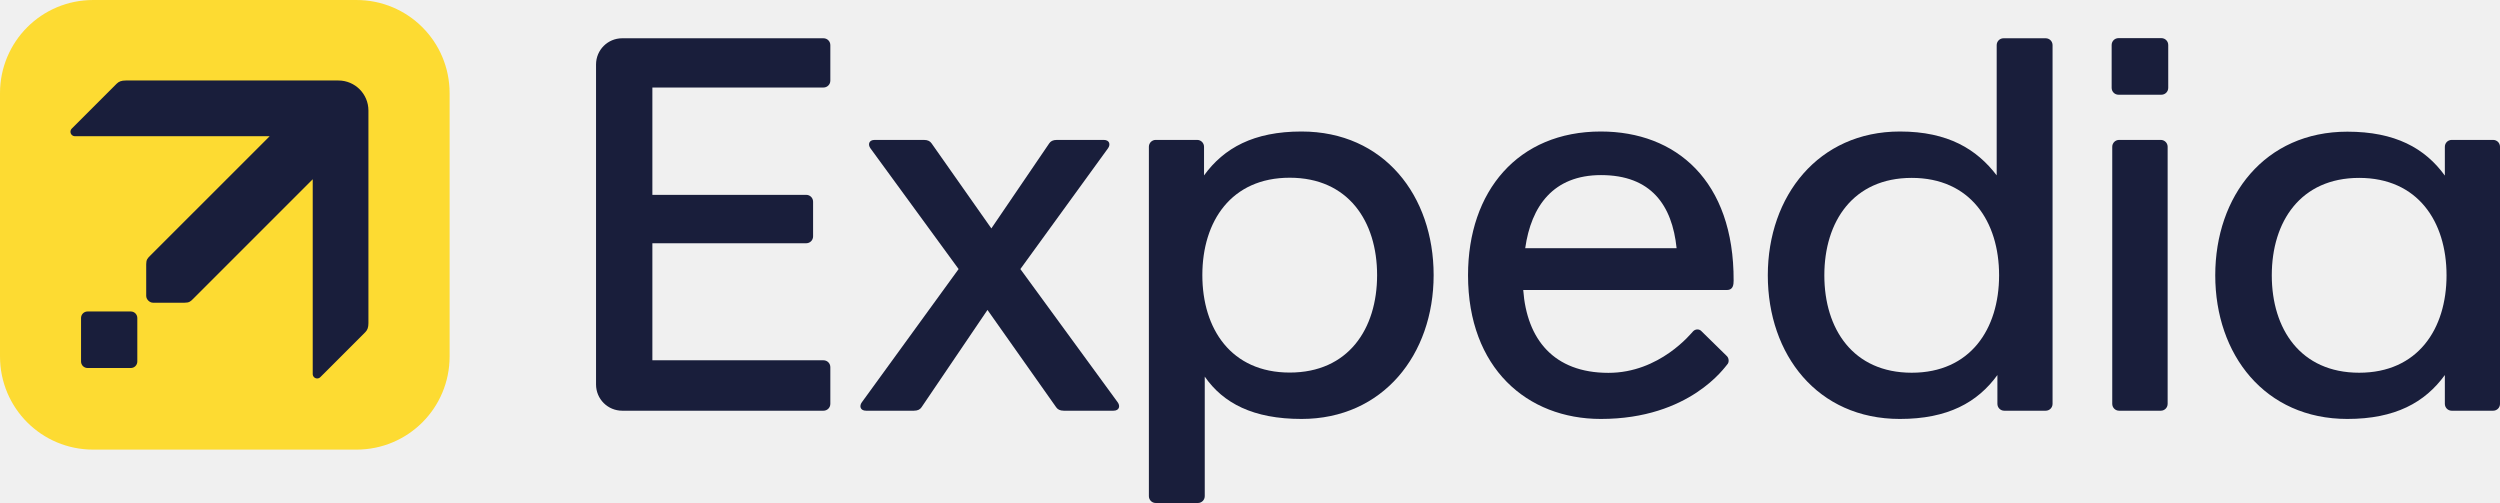
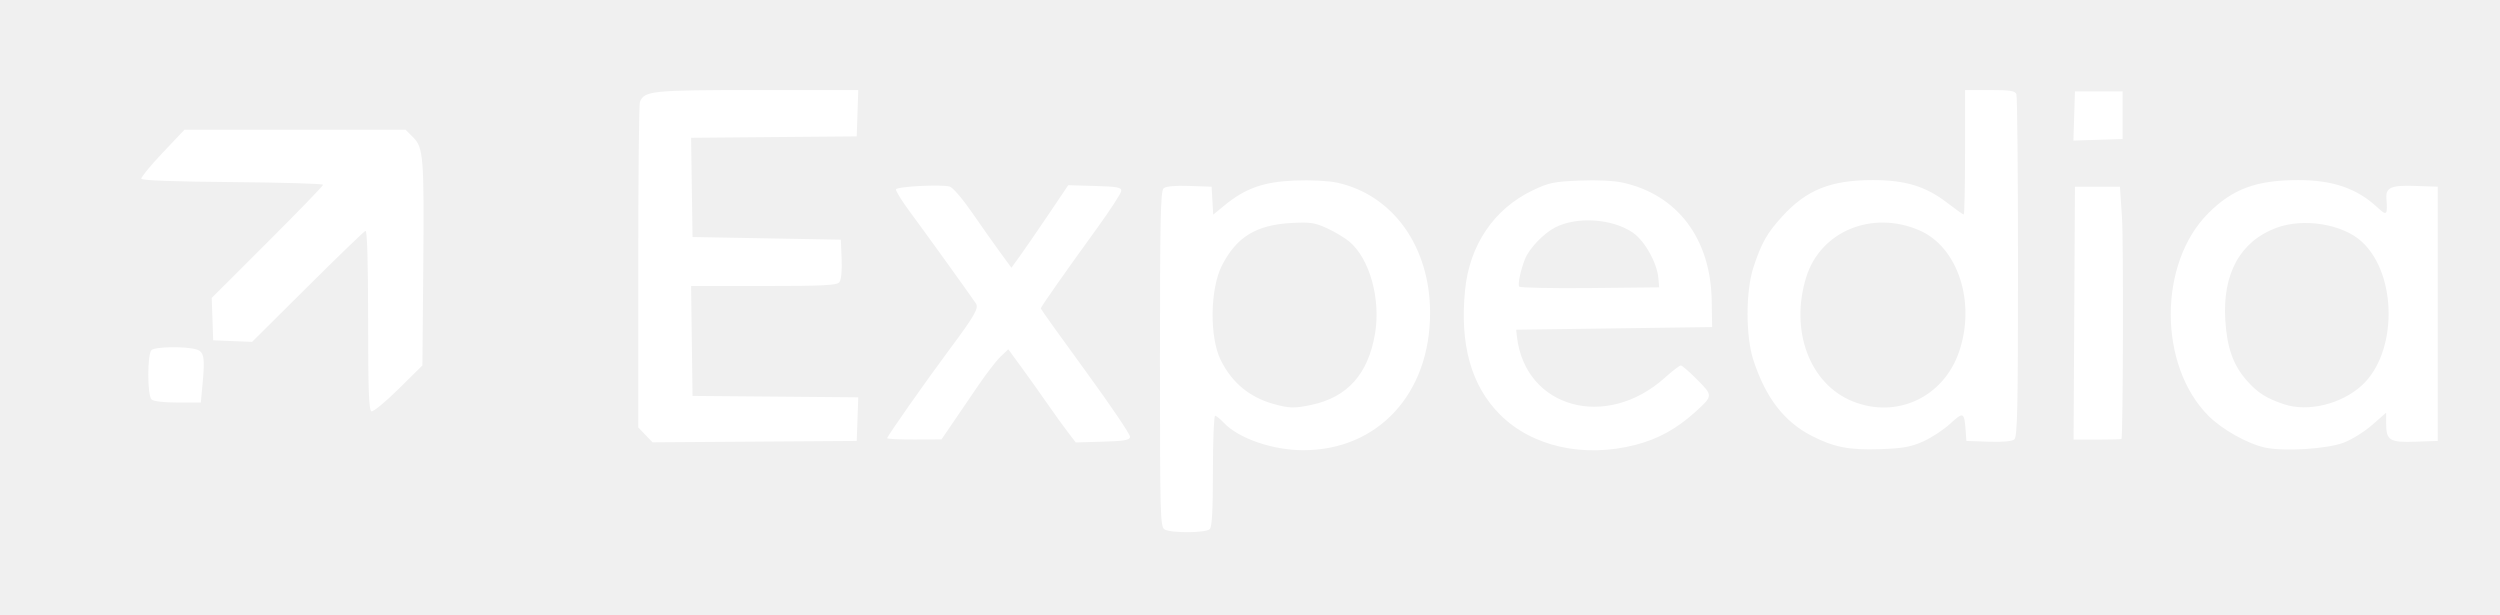
- <svg xmlns="http://www.w3.org/2000/svg" width="1000" height="201.197" viewBox="0 0 264.583 53.233" version="1.1" id="svg3486">
-   <defs id="defs3480" />
-   <g id="layer1" transform="translate(211.7494,-377.8286)">
-     <g id="g3760" transform="matrix(0.3785885,0,0,0.3785885,-108.0681,260.2173)" style="stroke-width:2.641">
-       <g id="g3734" style="stroke-width:2.641">
-         <path style="opacity:1;fill:#191e3b;fill-opacity:1;stroke:none;stroke-width:14.975;stroke-linecap:square;stroke-linejoin:round;stroke-miterlimit:4;stroke-dasharray:none;stroke-dashoffset:0;stroke-opacity:0.416" d="m -377.621,1214.57 c -15.347,0 -27.704,12.35 -27.704,27.696 v 338.115 c 0,15.347 12.357,27.696 27.704,27.696 h 212.597 c 4.015,0 7.248,-3.231 7.248,-7.246 v -38.785 c 0,-4.015 -3.233,-7.248 -7.248,-7.248 h -180.779 v -123.65 h 162.555 c 4.015,0 7.246,-3.233 7.246,-7.248 V 1387.25 c 0,-4.015 -3.231,-7.246 -7.246,-7.246 h -162.555 v -113.404 h 180.779 c 4.015,0 7.248,-3.231 7.248,-7.246 v -37.537 c 0,-4.015 -3.233,-7.246 -7.248,-7.246 z" transform="scale(0.2645833)" id="rect3505" />
-         <path style="opacity:1;fill:#191e3b;fill-opacity:1;stroke:none;stroke-width:14.975;stroke-linecap:square;stroke-linejoin:round;stroke-miterlimit:4;stroke-dasharray:none;stroke-dashoffset:0;stroke-opacity:0.416" d="m 340.082,1313.08 c -50.585,0 -81.997,17.421 -103.027,46.387 v -30.262 c 0,-4.015 -3.233,-7.248 -7.248,-7.248 h -43.775 c -4.015,0 -7.248,3.233 -7.248,7.248 v 369.125 c 0,4.015 3.233,7.248 7.248,7.248 h 44.532 c 4.015,0 7.248,-3.233 7.248,-7.248 v -126.278 c 19.512,28.093 51.131,44.724 102.271,44.724 86.006,-7e-4 139.561,-68.074 139.561,-151.937 -6e-5,-83.863 -52.447,-151.758 -139.561,-151.758 z m -12.491,48.832 c 61.877,0 92.32,46.082 92.319,102.926 1e-4,56.844 -30.443,102.926 -92.319,102.926 -61.877,0 -92.32,-46.082 -92.319,-102.926 -1e-4,-56.844 30.443,-102.926 92.319,-102.926 z" transform="scale(0.2645833)" id="rect3515" />
-         <path style="opacity:1;fill:#191e3b;fill-opacity:1;stroke:none;stroke-width:3.962;stroke-linecap:square;stroke-linejoin:round;stroke-miterlimit:4;stroke-dasharray:none;stroke-dashoffset:0;stroke-opacity:0.416" d="m 318.527,349.768 h 11.649 c 1.062,0 1.918,0.855 1.918,1.918 v 71.868 c 0,1.062 -0.855,1.918 -1.918,1.918 h -11.649 c -1.062,0 -1.918,-0.855 -1.918,-1.918 v -71.868 c 0,-1.062 0.855,-1.918 1.918,-1.918 z" id="rect3532" />
-         <path style="opacity:1;fill:#191e3b;fill-opacity:1;stroke:none;stroke-width:3.962;stroke-linecap:square;stroke-linejoin:round;stroke-miterlimit:4;stroke-dasharray:none;stroke-dashoffset:0;stroke-opacity:0.416" d="m 318.36,321.317 h 11.983 c 1.062,0 1.918,0.855 1.918,1.918 v 11.984 c 0,1.062 -0.855,1.918 -1.918,1.918 h -11.983 c -1.062,0 -1.918,-0.855 -1.918,-1.918 v -11.984 c 0,-1.062 0.855,-1.918 1.918,-1.918 z" id="rect3534" />
-         <path id="path3546" d="m 257.246,427.772 c 13.384,0 21.695,-4.609 27.259,-12.273 v 8.054 c 0,1.062 0.855,1.918 1.918,1.918 h 11.582 c 1.062,0 1.918,-0.855 1.918,-1.918 V 323.273 c 0,-1.062 -0.855,-1.918 -1.918,-1.918 h -11.782 c -1.062,0 -1.918,0.855 -1.918,1.918 v 36.405 c -5.54,-7.244 -13.528,-12.258 -27.059,-12.258 -22.756,1.9e-4 -36.925,18.011 -36.925,40.2 1e-5,22.189 13.877,40.153 36.925,40.153 z m 3.305,-12.92 c -16.372,0 -24.426,-12.192 -24.426,-27.233 -3e-5,-15.04 8.055,-27.233 24.426,-27.233 16.372,0 24.426,12.192 24.426,27.233 3e-5,15.04 -8.055,27.233 -24.426,27.233 z" style="opacity:1;fill:#191e3b;fill-opacity:1;stroke:none;stroke-width:3.962;stroke-linecap:square;stroke-linejoin:round;stroke-miterlimit:4;stroke-dasharray:none;stroke-dashoffset:0;stroke-opacity:0.416" />
-         <path style="opacity:1;fill:#191e3b;fill-opacity:1;stroke:none;stroke-width:14.975;stroke-linecap:square;stroke-linejoin:round;stroke-miterlimit:4;stroke-dasharray:none;stroke-dashoffset:0;stroke-opacity:0.416" d="m 1445.02,1313.26 c -87.114,0 -139.56,67.895 -139.56,151.758 0,83.863 52.447,151.758 139.56,151.758 50.586,0 81.997,-17.421 103.027,-46.387 v 30.441 c 0,4.015 3.233,7.248 7.248,7.248 h 43.775 c 4.015,0 7.248,-3.233 7.248,-7.248 v -135.812 -135.812 c 0,-4.015 -3.233,-7.248 -7.248,-7.248 h -43.775 c -4.015,0 -7.248,3.233 -7.248,7.248 v 30.441 c -21.03,-28.965 -52.442,-46.387 -103.027,-46.387 z m 12.49,48.832 c 61.877,0 92.32,46.081 92.32,102.926 1e-4,56.844 -30.444,102.926 -92.32,102.926 -61.877,0 -92.319,-46.081 -92.318,-102.926 -10e-5,-56.844 30.442,-102.926 92.318,-102.926 z" transform="scale(0.2645833)" id="path3557" />
-         <path style="opacity:1;fill:#191e3b;fill-opacity:1;stroke:none;stroke-width:3.962;stroke-linecap:square;stroke-linejoin:round;stroke-miterlimit:4;stroke-dasharray:none;stroke-dashoffset:0;stroke-opacity:0.416" d="m -29.34,349.768 c -1.655,0 -1.952,1.307 -1.2,2.342 l 24.653,33.76 -27.059,37.257 c -0.752,1.035 -0.455,2.343 1.2,2.343 h 13.349 c 1.158,0 1.759,-0.395 2.144,-0.963 l 18.438,-27.21 19.204,27.21 c 0.396,0.56 0.986,0.963 2.144,0.963 h 13.86 c 1.655,0 1.955,-1.31 1.2,-2.343 L 11.379,385.87 35.878,352.11 c 0.751,-1.035 0.455,-2.342 -1.2,-2.342 H 21.59 c -1.158,0 -1.758,0.396 -2.144,0.963 l -16.179,23.778 -16.714,-23.778 c -0.394,-0.562 -0.986,-0.963 -2.144,-0.963 z" id="rect3567" />
-         <path style="opacity:1;fill:#191e3b;fill-opacity:1;stroke:none;stroke-width:14.975;stroke-linecap:square;stroke-linejoin:round;stroke-miterlimit:4;stroke-dasharray:none;stroke-dashoffset:0;stroke-opacity:0.416" d="m 656.309,1313.08 c -87.601,0 -140.326,62.988 -140.326,151.848 -4e-5,98.005 62.321,151.848 140.326,151.848 94.266,0 131.424,-55.439 133.5,-57.516 2.389,-2.389 1.739,-6.837 -0.268,-8.805 l -27.246,-26.713 c -2.007,-1.968 -5.826,-2.27 -8.469,0.395 -1.99,2.006 -35.16,43.934 -89.5,43.934 -57.76,0 -86.192,-35.385 -90.021,-87.516 h 215.237 c 6.674,0 7.038,-5.934 7.055,-9.83 0.448,-105.835 -61.057,-157.644 -140.289,-157.644 z m 0.189,46.055 c 52.982,0 75.176,31.859 79.858,77.24 H 576.398 c 6.29,-44.488 29.653,-77.24 80.1,-77.24 z" id="path3599" transform="scale(0.2645833)" />
-       </g>
-       <g id="g3744" style="stroke-width:2.641">
-         <path style="opacity:1;fill:#fddb32;fill-opacity:1;stroke:none;stroke-width:3.962;stroke-linecap:square;stroke-linejoin:round;stroke-miterlimit:4;stroke-dasharray:none;stroke-dashoffset:0;stroke-opacity:0.416" d="m -247.804,310.658 h 73.57 c 14.437,0 26.059,11.622 26.059,26.059 v 73.57 c 0,14.437 -11.622,26.059 -26.059,26.059 h -73.57 c -14.437,0 -26.059,-11.622 -26.059,-26.059 v -73.57 c 0,-14.437 11.622,-26.059 26.059,-26.059 z" id="rect3636" />
-         <g id="g3738" style="stroke-width:2.641">
-           <path style="opacity:1;fill:#191e3b;fill-opacity:1;stroke:none;stroke-width:0.7;stroke-linecap:square;stroke-linejoin:round;stroke-miterlimit:4;stroke-dasharray:none;stroke-dashoffset:0;stroke-opacity:0.416" d="m -238.716,333.16 c -1.171,1e-5 -1.907,0.269 -2.527,0.889 l -12.559,12.559 c -0.233,0.233 -0.364,0.55 -0.364,0.88 -7e-5,0.687 0.557,1.243 1.243,1.243 l 54.446,-1e-5 -33.472,33.471 c -0.66,0.66 -1.043,1.043 -1.043,2.338 l -1e-5,8.807 c 1e-5,0.533 0.243,0.995 0.591,1.344 0.348,0.348 0.81,0.59 1.343,0.59 l 8.807,-1e-5 c 1.295,0 1.678,-0.383 2.337,-1.043 l 33.472,-33.472 v 54.446 c 1e-5,0.687 0.557,1.243 1.243,1.243 0.33,-4e-5 0.646,-0.131 0.88,-0.364 l 12.559,-12.559 c 0.62,-0.62 0.889,-1.356 0.889,-2.528 l -2e-5,-59.452 a 8.393,8.393 0 0 0 -8.393,-8.393 z" id="path3707" />
-           <path id="rect3709" d="m -249.383,397.729 h 12.081 c 1.011,0 1.824,0.814 1.824,1.824 v 12.157 c 0,1.011 -0.814,1.824 -1.824,1.824 h -12.081 c -1.011,0 -1.824,-0.814 -1.824,-1.824 v -12.157 c 0,-1.011 0.814,-1.824 1.824,-1.824 z" style="opacity:1;fill:#191e3b;fill-opacity:1;stroke:none;stroke-width:3.962;stroke-linecap:square;stroke-linejoin:round;stroke-miterlimit:4;stroke-dasharray:none;stroke-dashoffset:0;stroke-opacity:0.416" />
-         </g>
-       </g>
-     </g>
-   </g>
+ <svg xmlns="http://www.w3.org/2000/svg" width="944" height="232" viewBox="0 0 944 232">
+   <path fill="white" fill-rule="evenodd" d="M 726.18 166.70 C721.56,168.76 718.55,169.30 710.00,169.60 C698.28,170.01 692.51,168.89 684.12,164.59 C673.71,159.26 666.76,150.25 662.10,136.06 C659.13,127.03 659.14,109.96 662.10,100.92 C665.12,91.74 667.24,87.99 672.98,81.71 C682.18,71.65 691.29,68.00 707.21,68.00 C719.49,68.00 727.18,70.35 735.25,76.57 C738.41,79.01 741.23,81.00 741.50,81.00 C741.78,81.00 742.00,70.43 742.00,57.50 L 742.00 34.00 L 751.39 34.00 C759.04,34.00 760.90,34.29 761.39,35.58 C761.73,36.45 762.00,65.87 762.00,100.96 C762.00,154.49 761.77,164.94 760.60,165.92 C759.71,166.66 756.14,166.98 750.85,166.79 L 742.50 166.50 L 742.22 162.50 C741.72,155.58 741.35,155.42 736.42,159.97 C733.91,162.28 729.30,165.31 726.18,166.70 Z M 456.80 199.80 C455.33,201.27 442.23,201.36 439.75,199.92 C438.11,198.97 438.00,194.83 438.00,135.57 C438.00,82.45 438.23,72.06 439.40,71.08 C440.29,70.34 443.86,70.02 449.15,70.21 L 457.50 70.50 L 458.11 81.05 L 462.37 77.55 C470.29,71.06 477.19,68.63 488.93,68.17 C495.05,67.93 501.65,68.27 504.93,68.98 C526.04,73.62 540.00,93.20 540.00,118.16 C540.00,148.69 520.30,170.00 492.10,170.00 C480.53,170.00 467.60,165.52 462.08,159.60 C460.74,158.17 459.28,157.00 458.83,157.00 C458.37,157.00 458.00,166.36 458.00,177.80 C458.00,192.64 457.66,198.94 456.80,199.80 Z M 885.00 167.15 C878.83,169.52 862.54,170.55 855.36,169.02 C848.76,167.62 839.15,162.24 833.95,157.05 C814.97,138.06 814.91,99.46 833.84,80.53 C843.07,71.29 852.02,68.00 867.87,68.00 C880.92,68.00 890.07,71.17 897.75,78.35 C901.26,81.63 901.59,81.30 901.11,74.91 C900.80,70.77 902.89,69.88 912.15,70.21 L 920.50 70.50 L 920.50 166.50 L 912.02,166.79 C902.28,167.13 901.00,166.31 901.00,159.73 L 901.00,155.84 L 895.75,160.44 C892.86,162.97 888.03,165.99 885.00,167.15 Z M 617.46 168.01 C597.96,173.00 578.50,168.63 566.43,156.57 C555.51,145.64 551.16,130.15 553.21,109.50 C554.90,92.49 564.15,78.86 578.74,71.88 C584.76,69.00 586.69,68.59 596.37,68.19 C603.11,67.91 609.37,68.21 612.87,68.99 C633.45,73.56 645.98,90.22 646.34,113.50 L 646.50 123.50 L 572.50 124.50 L 572.78,127.00 C575.82,154.06 606.43,162.60 628.69,142.59 C631.50,140.06 634.19,138.00 634.68,138.00 C635.17,138.00 637.96,140.43 640.89,143.39 L 640.92,143.42 C643.82,146.35 645.31,147.86 645.28,149.35 C645.26,150.92 643.54,152.48 640.00,155.68 C633.05,161.96 625.98,165.83 617.46,168.01 Z M 323.79 158.26 L 323.50 166.50 L 284.95 166.76 L 246.40 167.02 L 243.70 164.21 L 241.00 161.39 L 241.00 100.78 C241.00,67.44 241.28,39.44 241.62,38.54 C243.26,34.28 245.99,34.00 285.99,34.00 L 324.08 34.00 L 323.50 51.50 L 292.23 51.76 L 260.96 52.03 L 261.23 70.76 L 261.50 89.50 L 317.50 90.50 L 317.80,97.84 C317.98,102.39 317.65,105.72 316.92,106.59 C315.97,107.74 310.69,108.00 288.36,108.00 L 260.96 108.00 L 261.50 149.50 L 292.79 149.76 L 324.08 150.03 Z M 159.82 101.74 L 159.50 137.99 L 150.50 146.88 C145.55,151.78 140.94,155.57 140.25,155.31 C139.28,154.94 139.00,147.11 139.00,120.83 C139.00,98.91 138.65,86.95 138.01,87.17 C137.47,87.35 127.61,96.86 116.11,108.30 L 95.19 129.09 L 87.84 128.80 L 80.50 128.50 L 79.95 112.50 L 100.97 91.51 C112.54,79.96 122.00,70.18 122.00,69.77 C122.00,69.36 106.62,68.91 87.83,68.76 C66.15,68.60 53.56,68.13 53.36,67.50 C53.20,66.95 56.79,62.56 61.35,57.75 L 69.64 49.00 L 153.15 49.00 L 155.98 51.83 C159.92,55.76 160.19,59.25 159.82,101.74 Z M 426.73 165.00 C426.53,166.20 424.42,166.56 416.35,166.78 L 406.22 167.07 L 403.30 163.28 C401.70,161.20 398.20,156.35 395.53,152.50 C392.86,148.65 388.44,142.44 385.70,138.69 L 380.73 131.89 L 377.79,134.69 C376.17,136.24 372.26,141.32 369.09,146.00 C365.91,150.68 361.56,157.07 359.41,160.21 L 355.50 165.92 L 345.25 165.96 C339.61,165.98 335.00,165.76 335.00,165.46 C335.00,164.73 349.65,143.87 358.54,131.94 C368.07,119.15 369.70,116.30 368.48,114.54 C364.40,108.66 348.43,86.49 343.75,80.22 C340.59,75.97 338.15,72.05 338.33,71.50 C338.68,70.43 355.11,69.56 358.56,70.43 C359.73,70.72 363.41,74.98 367.02,80.22 C370.54,85.32 375.33,92.11 377.67,95.30 L 381.91,101.10 L 385.03,96.80 C386.74,94.44 391.57,87.42 395.76,81.22 L 403.37,69.93 L 413.43,70.22 C421.95,70.46 423.48,70.75 423.39,72.11 C423.32,72.99 419.27,79.23 414.39,85.98 C401.92,103.18 393.00,115.90 393.00,116.47 C393.00,116.74 400.65,127.43 410.00,140.23 C419.34,153.03 426.88,164.18 426.73,165.00 Z M 481.00 152.57 C486.83,154.19 488.80,154.23 495.20,152.88 C508.77,150.01 516.59,141.28 519.19,126.11 C521.44,112.99 517.23,97.75 509.55,91.26 C507.87,89.84 504.09,87.57 501.15,86.22 C496.48,84.07 494.75,83.82 487.65,84.20 C474.35,84.93 466.98,89.42 461.45,100.16 C456.88,109.06 456.65,127.40 461.01,136.10 C465.26,144.58 471.88,150.04 481.00,152.57 Z M 699.50 151.52 C716.15,158.28 733.84,150.05 739.75,132.81 C746.14,114.14 739.33,93.29 724.79,86.99 C706.90,79.24 687.38,87.33 682.01,104.71 C675.80,124.82 683.32,144.95 699.50,151.52 Z M 862.50 152.66 C871.49,155.64 883.97,152.63 891.73,145.62 C905.29,133.38 905.35,103.77 891.86,91.30 C884.60,84.59 869.81,82.19 859.50,86.05 C845.94,91.12 839.18,103.34 840.27,120.86 C840.92,131.32 843.23,137.82 848.36,143.67 C852.41,148.28 855.83,150.45 862.50,152.66 Z M 801.08 165.75 C801.03,165.89 796.95,166.00 791.99,166.00 L 782.98 166.00 L 783.50 70.50 L 800.50 70.50 L 801.28,82.50 C801.85,91.26 801.67,163.79 801.08,165.75 Z M 573.63 108.21 C573.91,108.66 585.92,108.91 600.32,108.77 L 626.50 108.50 L 626.20,105.00 C625.69,99.20 620.97,90.82 616.50,87.80 C608.75,82.55 595.48,81.67 587.28,85.86 C582.88,88.10 577.43,93.80 575.82,97.86 C574.20,101.91 573.07,107.30 573.63,108.21 Z M 76.51 144.71 L 75.83,152.00 L 67.11,152.00 C61.67,152.00 57.95,151.55 57.20,150.80 C55.59,149.19 55.59,133.81 57.20,132.20 C58.49,130.91 69.71,130.71 74.00,131.89 C77.03,132.73 77.44,134.82 76.51,144.71 Z M 801.50 34.50 L 801.50,52.50 L 782.92,53.08 L 783.50,34.50 Z" />
</svg>
